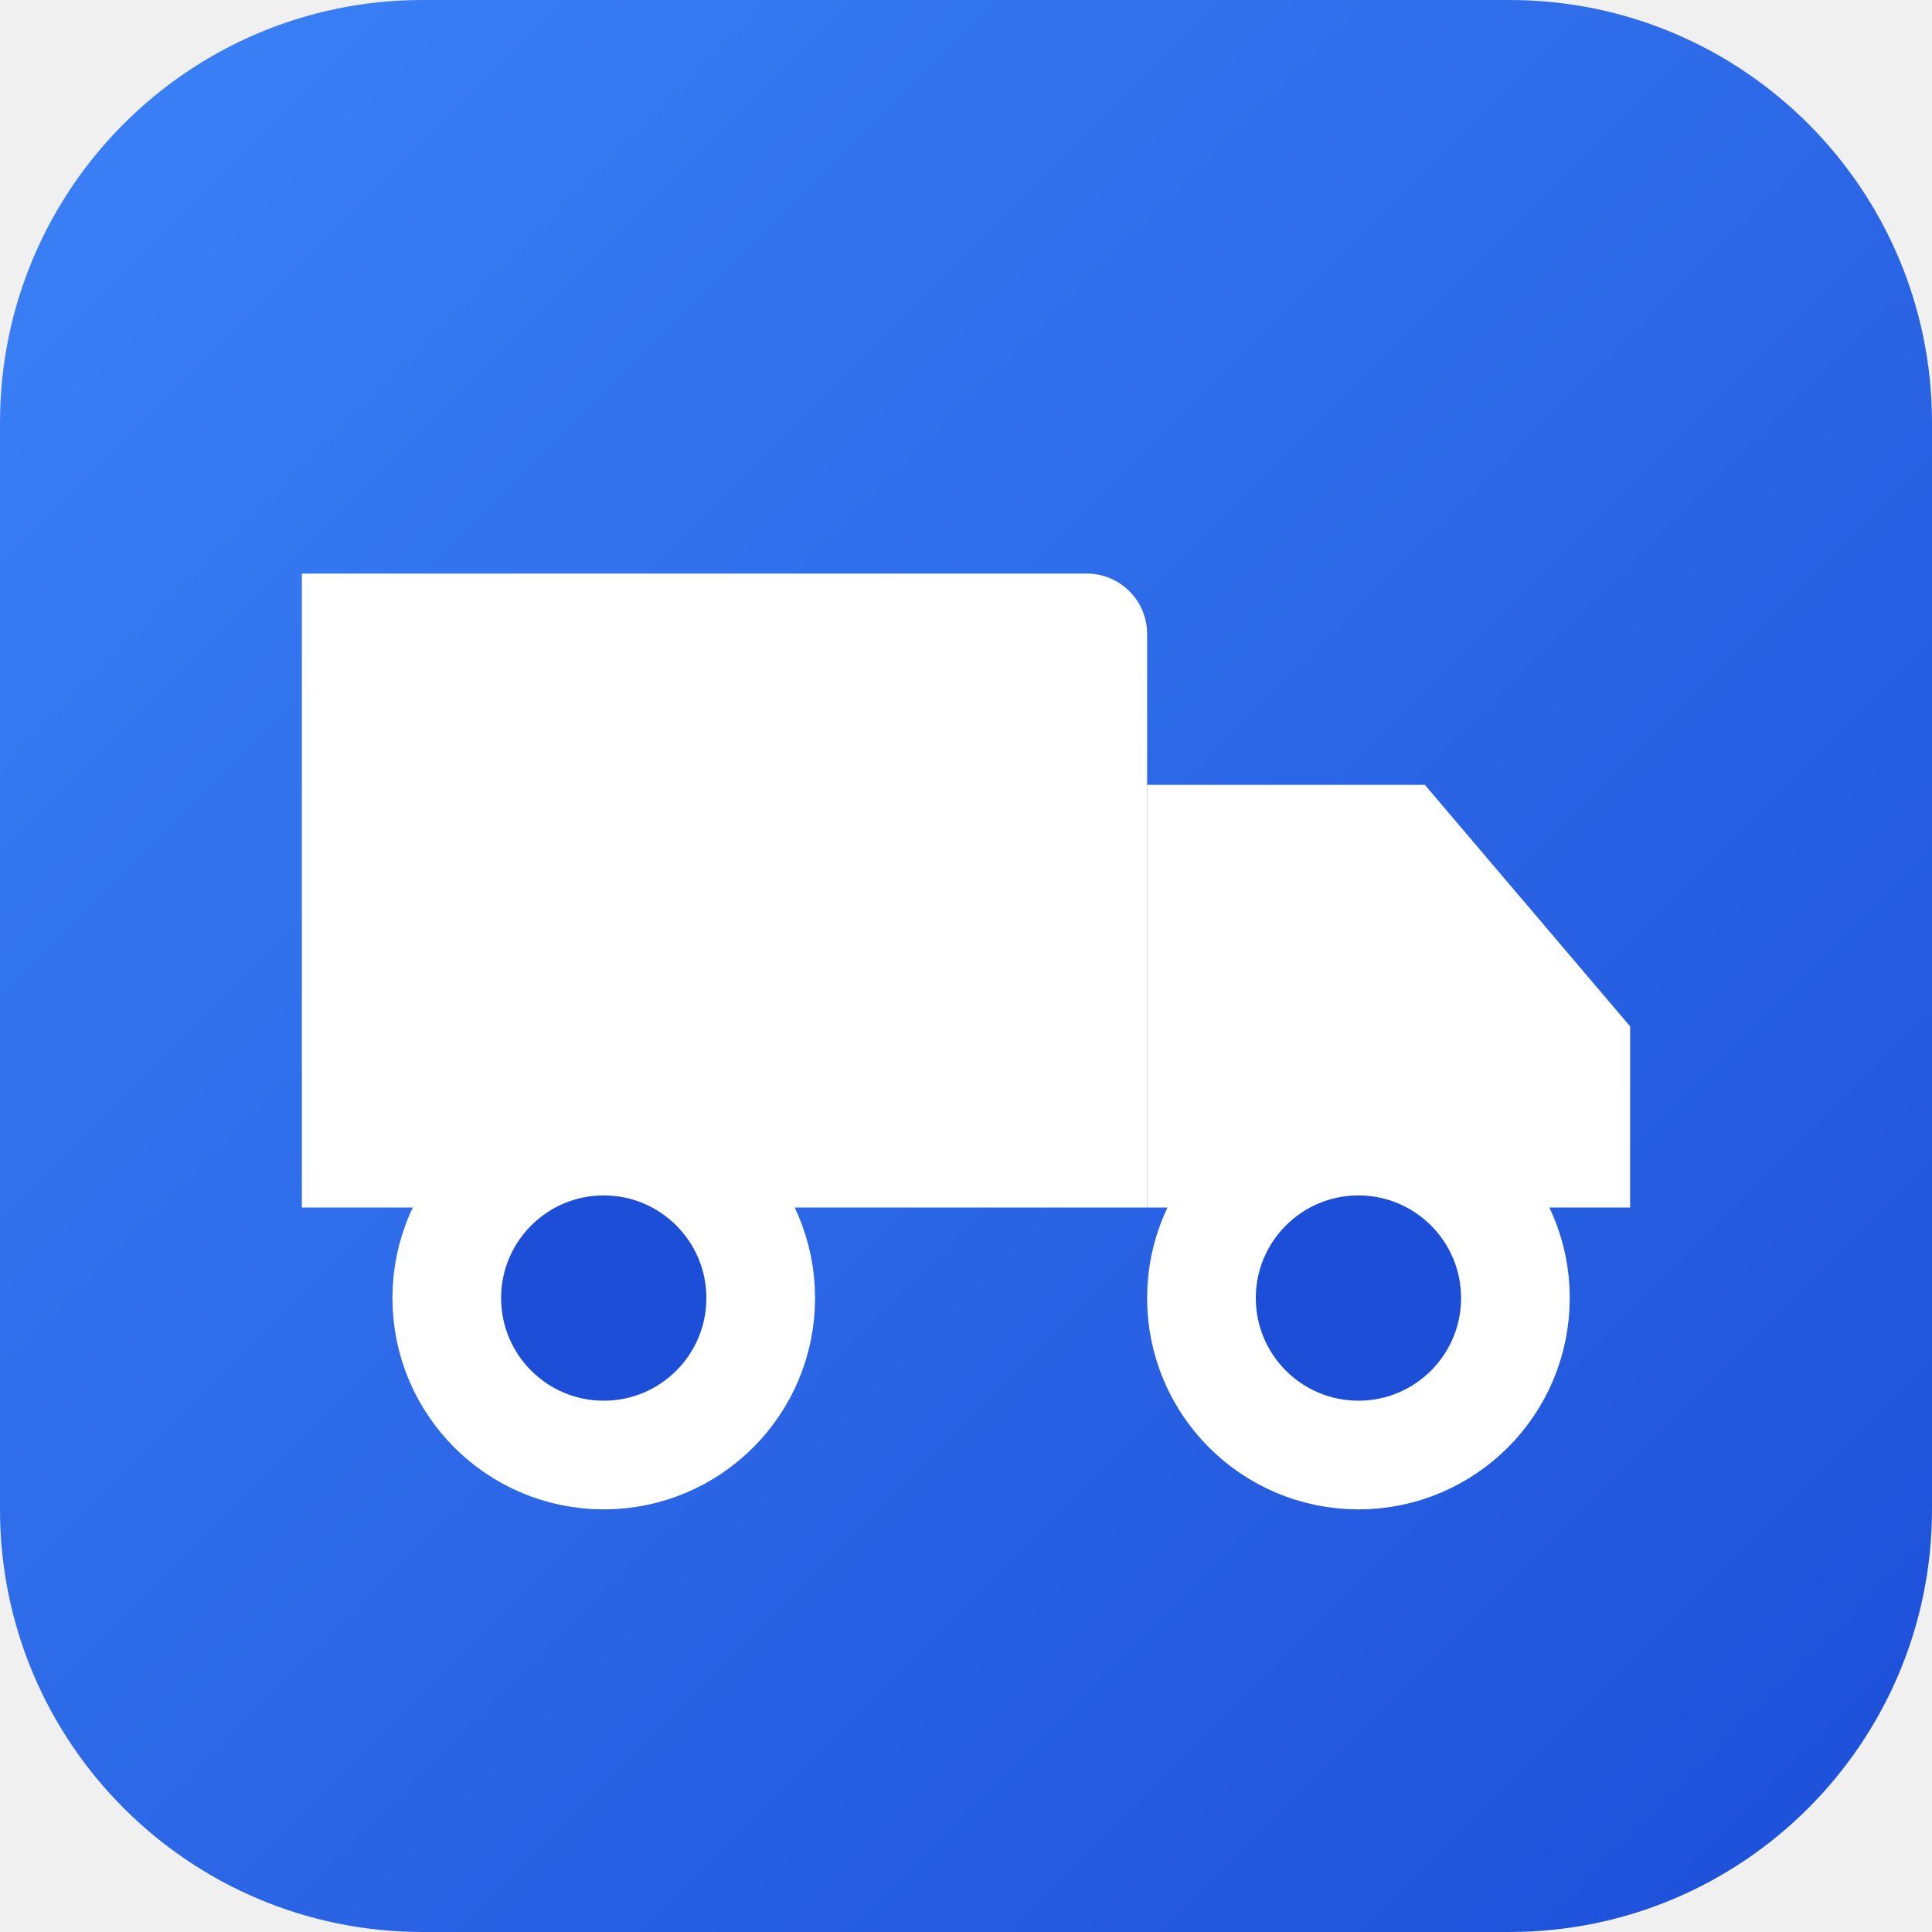
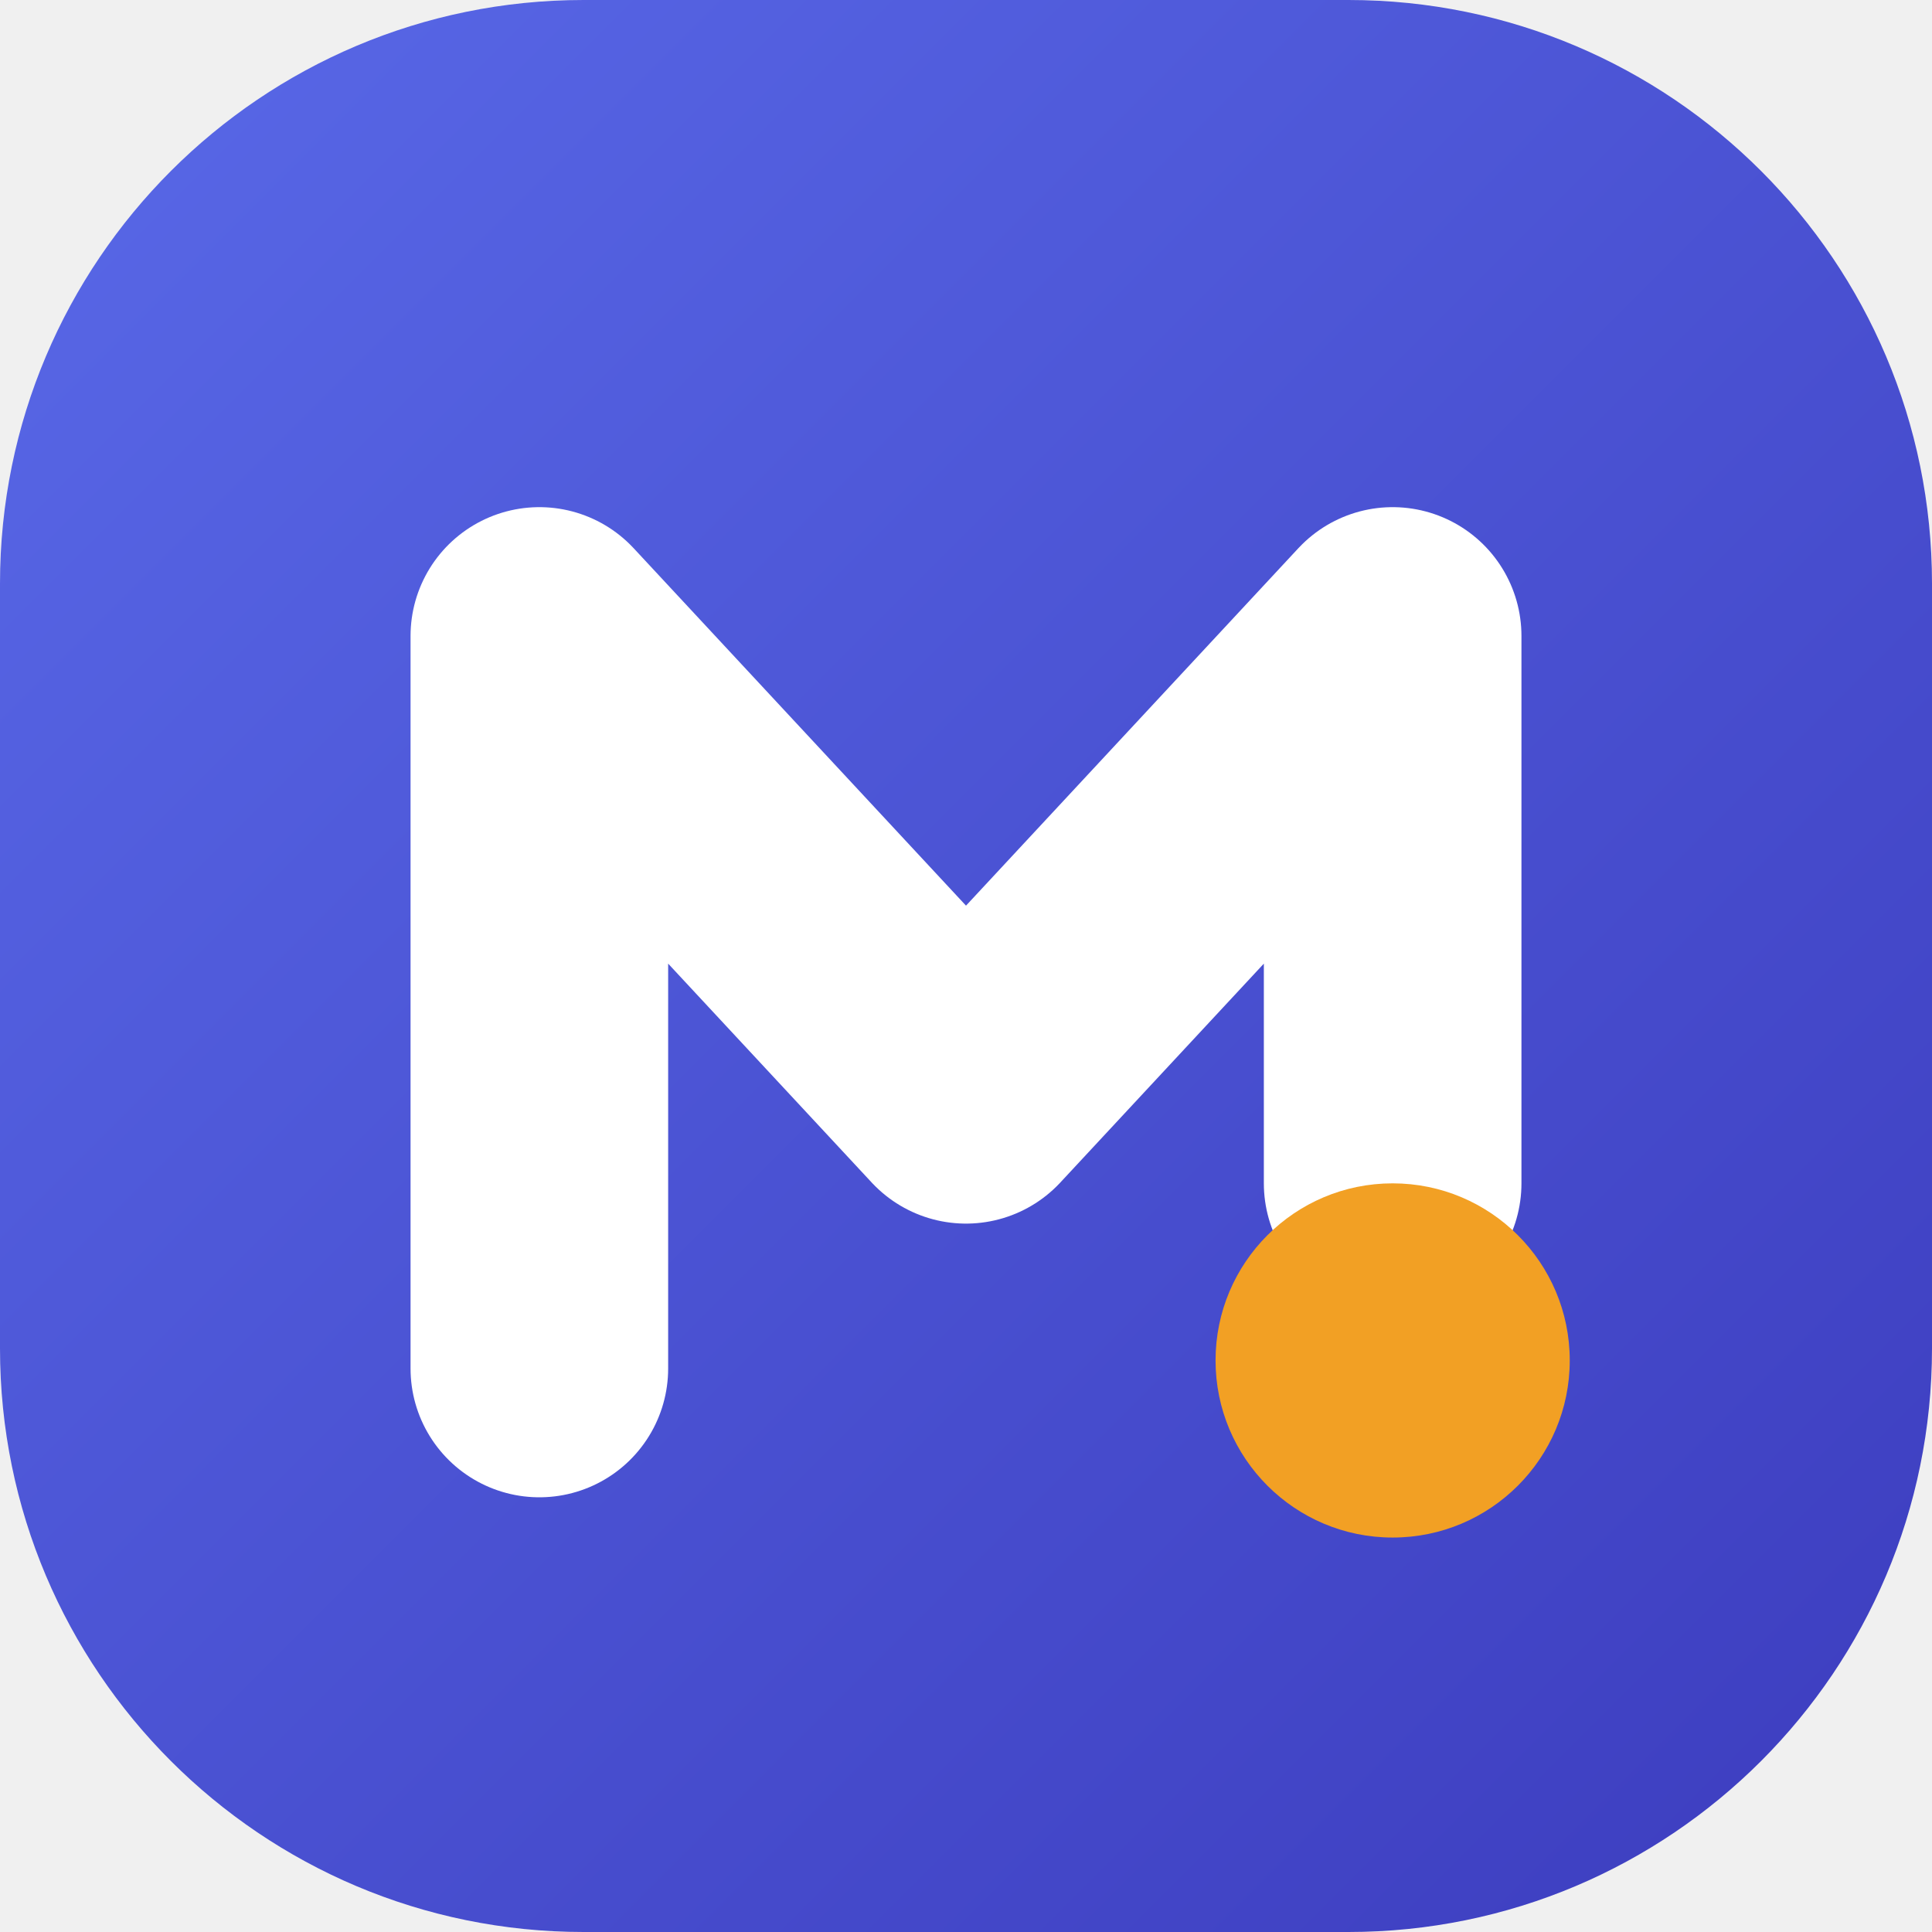
- <svg xmlns="http://www.w3.org/2000/svg" viewBox="0 0 32 32">
+ <svg xmlns="http://www.w3.org/2000/svg" viewBox="0 0 48 48" role="img" aria-label="Meridian">
  <defs>
-     <linearGradient id="fundo" x1="0" y1="0" x2="1" y2="1">
-       <stop offset="0" stop-color="#3b82f6" />
-       <stop offset="1" stop-color="#1d4ed8" />
+     <linearGradient id="meridian" x1="0" y1="0" x2="1" y2="1">
+       <stop offset="0" stop-color="#5969E8" />
+       <stop offset="1" stop-color="#3C3CBE" />
    </linearGradient>
  </defs>
-   <rect width="32" height="32" rx="7" fill="url(#fundo)" />
-   <path fill="#fff" d="M5 9.5h13a1 1 0 0 1 1 1V20H5z" />
-   <path fill="#fff" d="M19 13h4.6l3.4 4v3h-8z" />
-   <circle cx="10" cy="21.5" r="2.6" fill="#1d4ed8" stroke="#fff" stroke-width="1.8" />
-   <circle cx="22.5" cy="21.5" r="2.6" fill="#1d4ed8" stroke="#fff" stroke-width="1.8" />
+   <rect width="48" height="48" rx="14.5" fill="url(#meridian)" />
+   <path d="M13.4 34V15.8L24 27.2l10.6-11.4v13.6" fill="none" stroke="#fff" stroke-width="6.4" stroke-linecap="round" stroke-linejoin="round" />
+   <circle cx="34.6" cy="33.8" r="4.4" fill="#F2A024" />
</svg>
